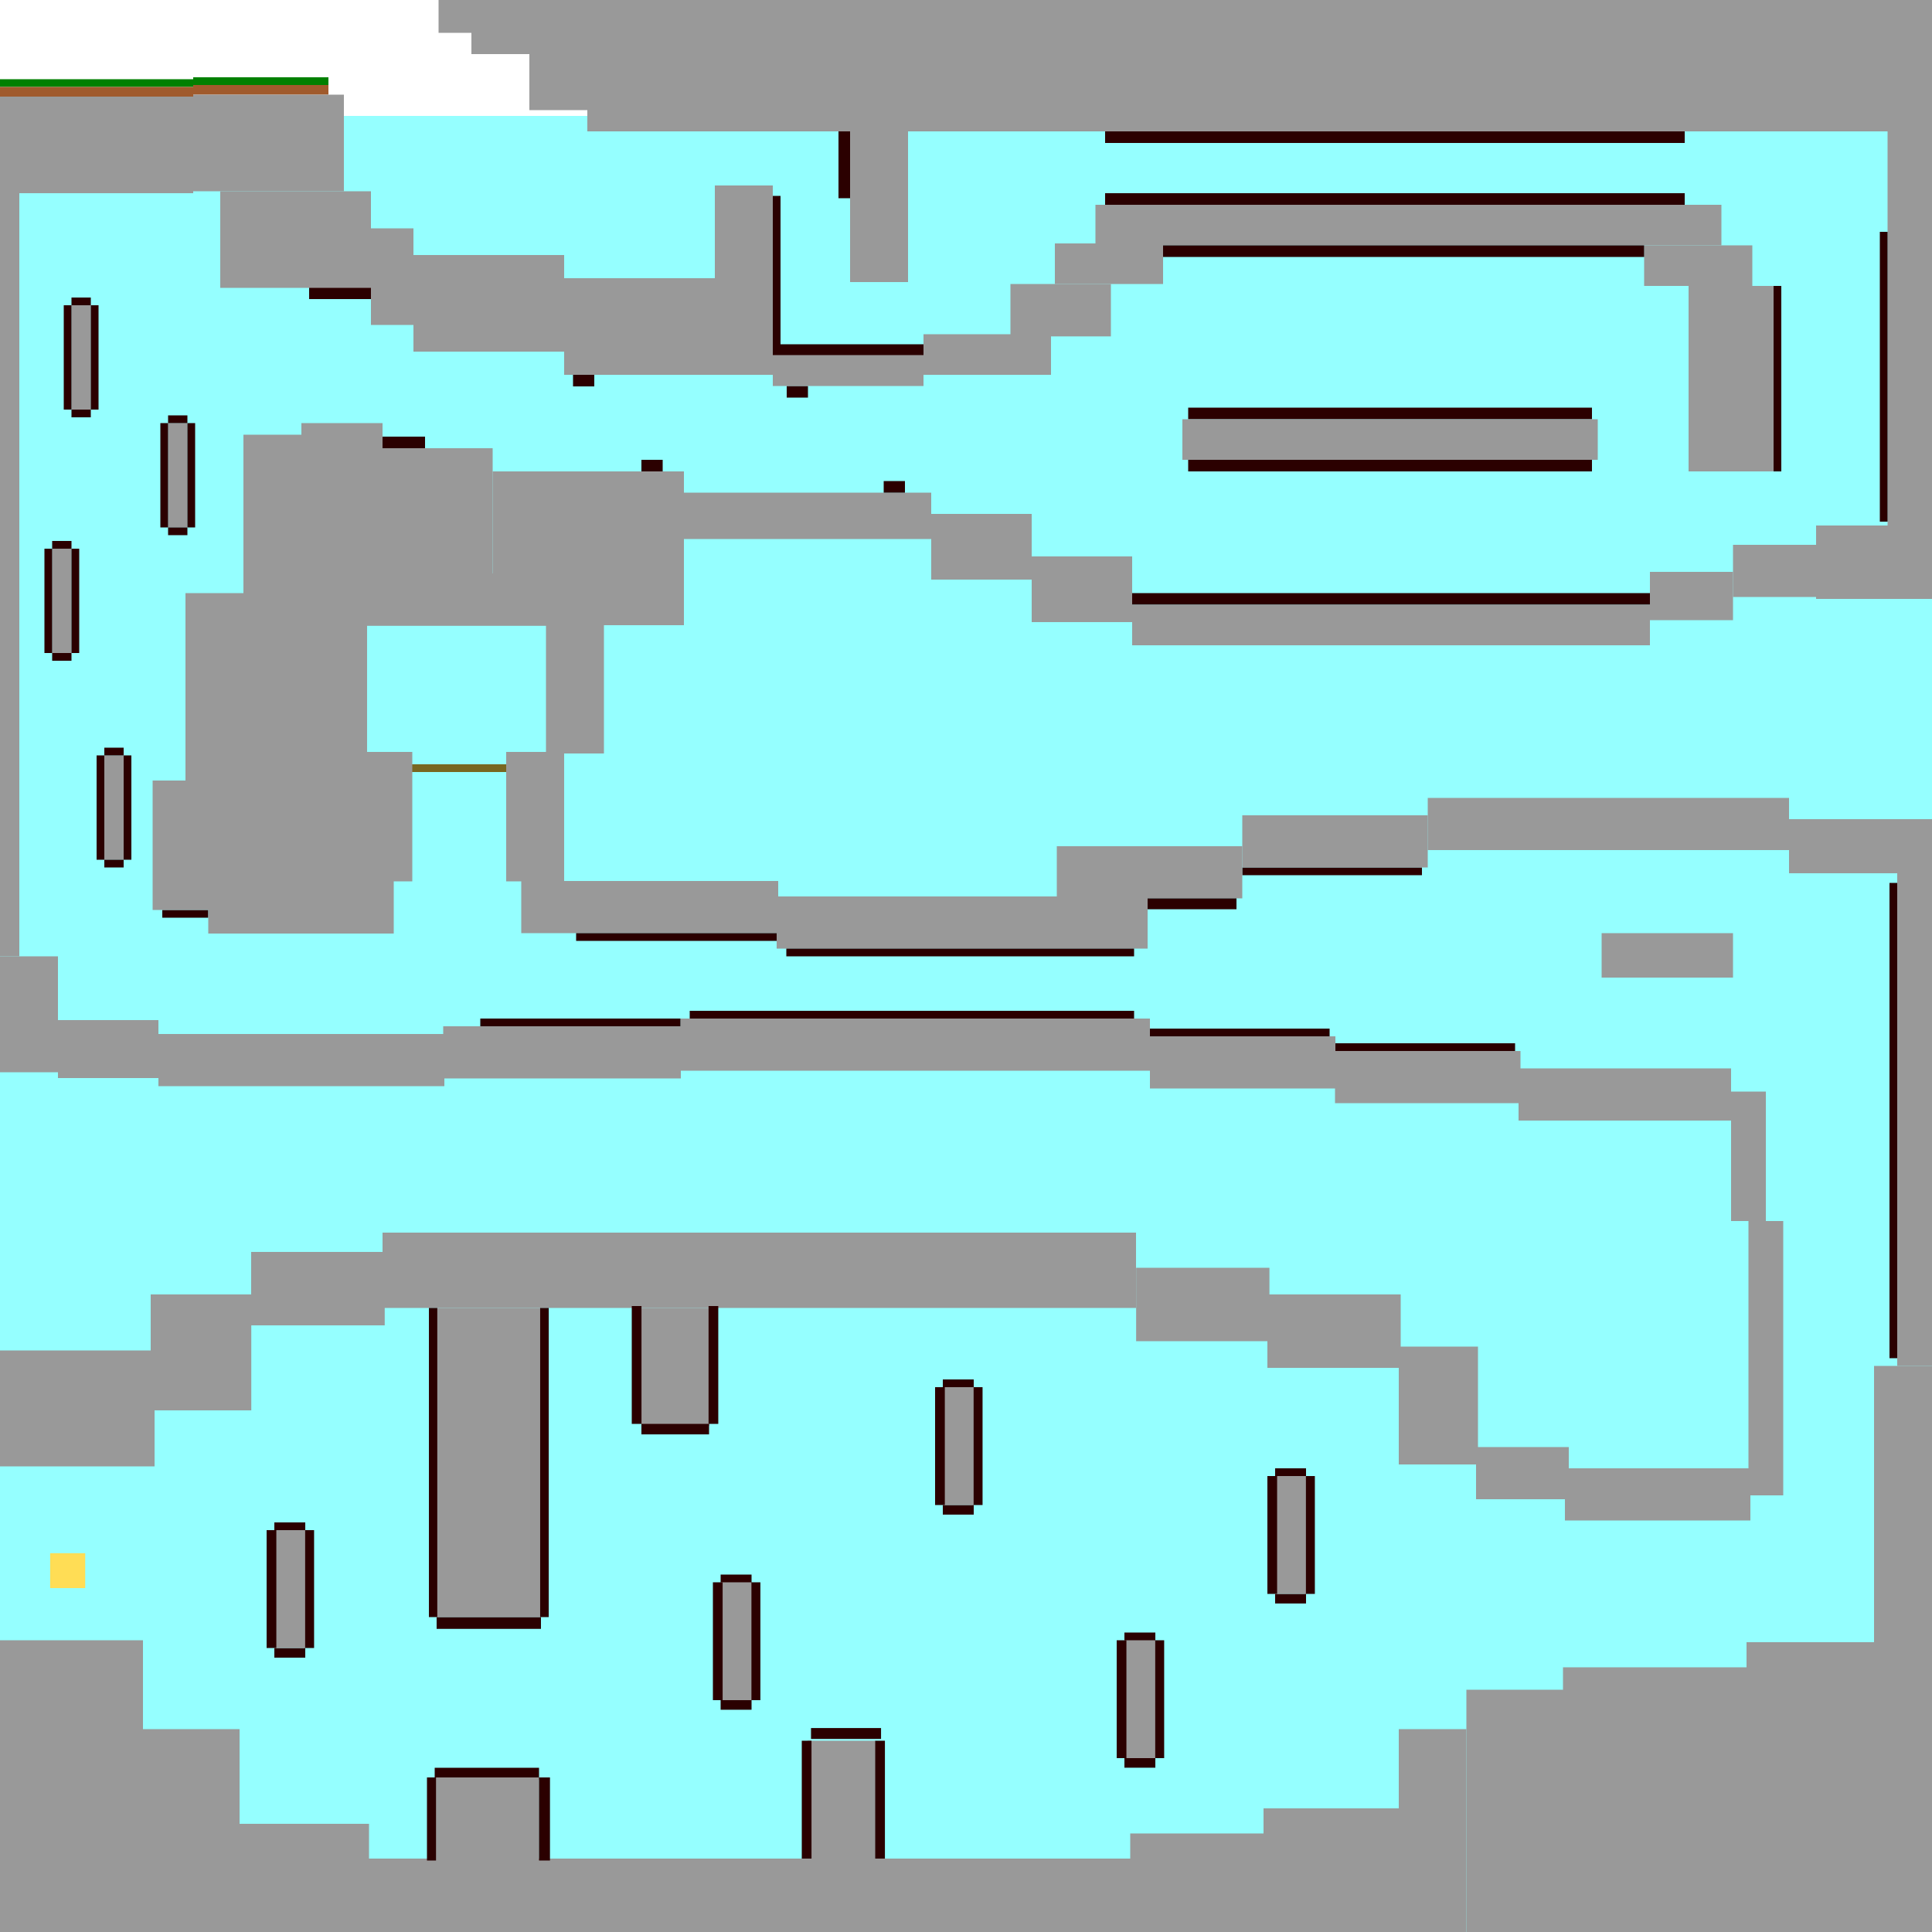
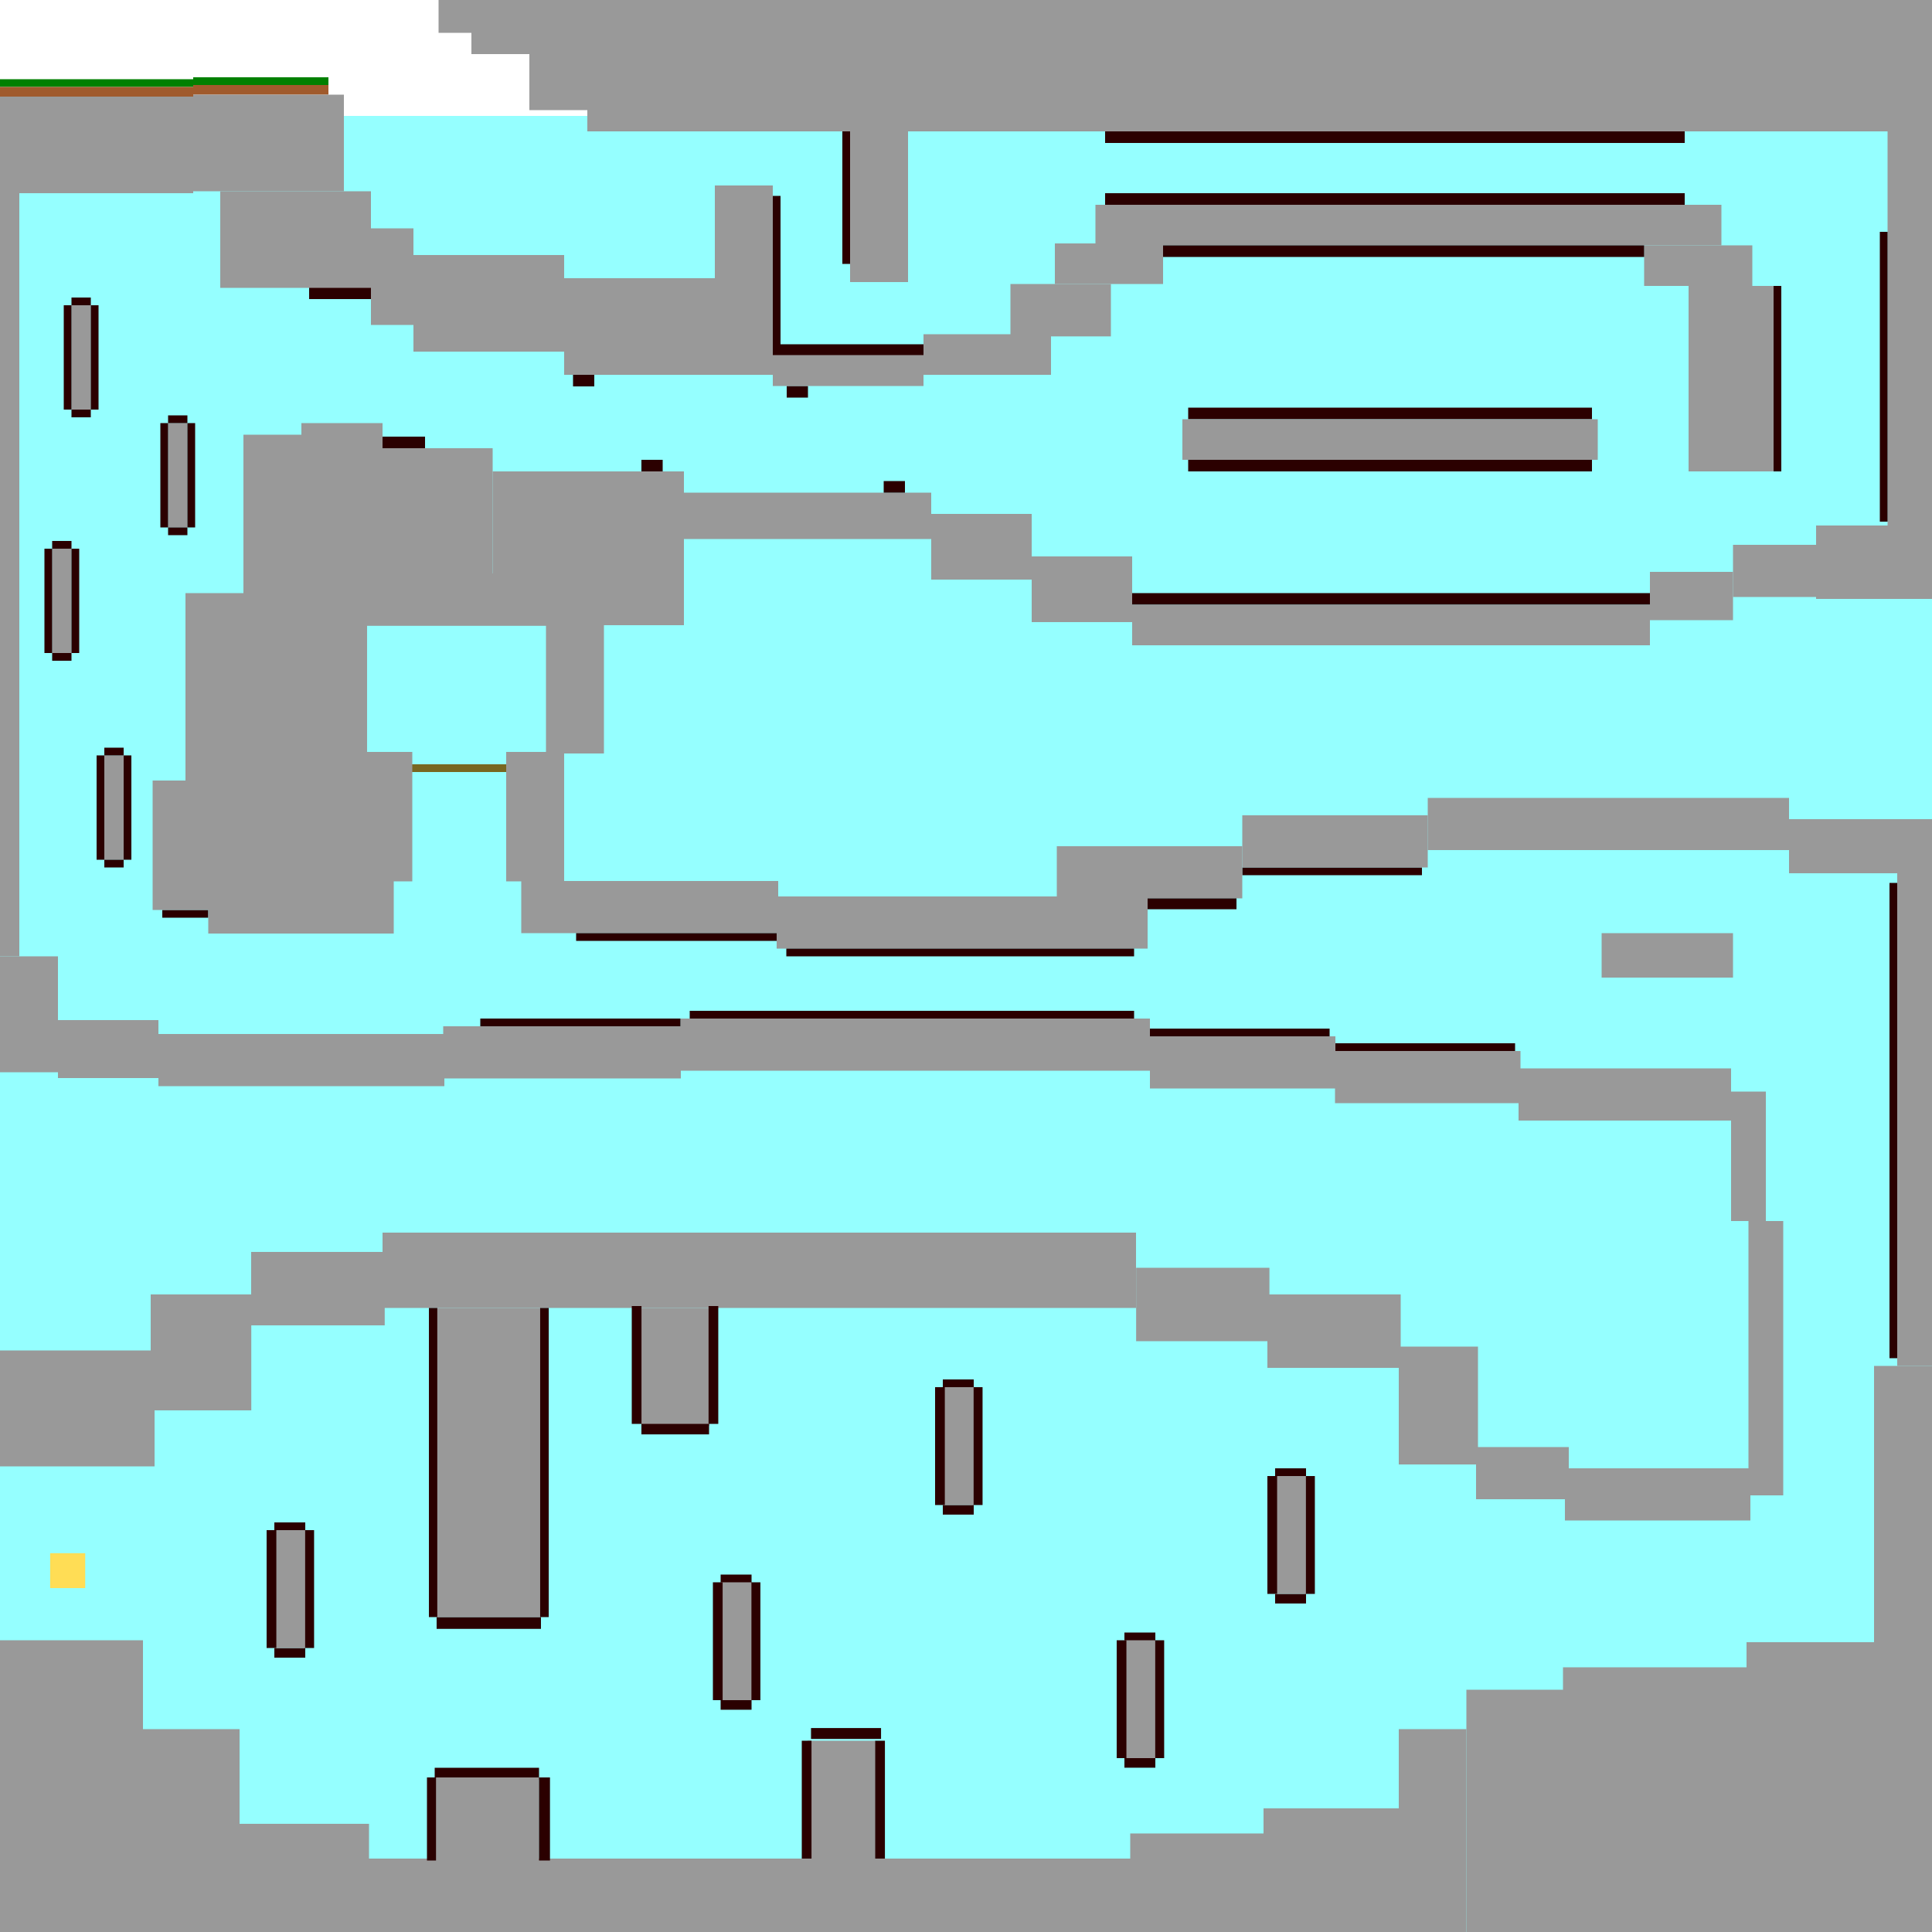
<svg xmlns="http://www.w3.org/2000/svg" width="5000" height="5000" viewBox="0 0 1322.917 1322.917" version="1.1" id="svg1">
  <defs id="defs1" />
  <g id="layer2">
    <rect style="fill:#00ffff;fill-opacity:0.416;stroke-width:9.56" id="rect1-8-7-7-9-4" width="1322.917" height="1243.542" x="0" y="79.375" />
  </g>
  <g id="layer1">
    <rect style="fill:#008000;stroke-width:0.197" id="rect1" width="132.292" height="5.292" x="0" y="54.24" />
    <rect style="fill:#a05a2c;stroke-width:0.22" id="rect1-8" width="132.292" height="6.615" x="-1.4210855e-14" y="59.531" />
    <rect style="fill:#008000;stroke-width:0.165" id="rect1-1" width="92.604" height="5.292" x="132.292" y="52.917" />
    <rect style="fill:#a05a2c;stroke-width:0.184" id="rect1-8-7" width="92.604" height="6.615" x="132.292" y="58.208" />
    <rect style="fill:#999999;stroke-width:0.616" id="rect1-8-7-7" width="103.188" height="66.146" x="132.292" y="64.823" />
    <rect style="fill:#999999;stroke-width:0.697" id="rect1-8-7-7-6" width="132.292" height="66.146" x="0" y="66.146" />
    <rect style="fill:#999999;stroke-width:0.286" id="rect1-8-7-7-8" width="39.688" height="37.042" x="322.792" y="0" />
    <rect style="fill:#999999;stroke-width:0.408" id="rect1-8-7-7-8-2" width="39.688" height="75.406" x="362.479" y="0" />
    <rect style="fill:#999999;stroke-width:0.168" id="rect1-8-7-7-8-1" width="22.49" height="22.49" x="300.302" y="0" />
    <rect style="fill:#2b0000;stroke-width:0.096" id="rect1-8-7-7-9-8-89-8-5-5" width="31.485" height="5.292" x="111.125" y="623.094" />
    <rect style="fill:#2b0000;stroke-width:0.179" id="rect1-8-7-7-9-8-89-8-5-5-1" width="71.438" height="8.065" x="298.979" y="1107.281" />
    <rect style="fill:#2b0000;stroke-width:0.179" id="rect1-8-7-7-9-8-89-8-5-5-1-2" width="71.438" height="8.065" x="297.656" y="1210.469" />
    <rect style="fill:#2b0000;stroke-width:0.088" id="rect1-8-7-7-9-8-89-8-5-5-1-9-4" width="21.167" height="6.562" x="873.125" y="1091.406" />
    <rect style="fill:#2b0000;stroke-width:0.088" id="rect1-8-7-7-9-8-89-8-5-5-1-9-2" width="21.167" height="6.562" x="873.125" y="1005.417" />
    <rect style="fill:#2b0000;stroke-width:0.19" id="rect1-8-7-7-9-8-89-8-5-60" width="123.031" height="5.292" x="850.635" y="593.99" />
    <rect style="fill:#999999;stroke-width:0.71" id="rect1-8-7-7-9-0-8-1-8-8-23" width="254" height="35.719" x="531.812" y="613.833" />
    <rect style="fill:#999999;stroke-width:0.799" id="rect1-8-7-7-9-0-8-1-8-8-2" width="321.469" height="35.719" x="465.931" y="697.442" />
    <rect style="fill:#999999;stroke-width:0.623" id="rect1-8-7-7-9-0-8-1-8" width="195.792" height="35.719" x="108.479" y="708.025" />
    <rect style="fill:#999999;stroke-width:0.568" id="rect1-8-7-7-9-0-8-1-8-8" width="162.719" height="35.719" x="303.477" y="702.733" />
    <rect style="fill:#999999;stroke-width:0.591" id="rect1-8-7-7-9-0-8-1-8-8-1" width="175.948" height="35.719" x="356.923" y="603.25" />
    <rect style="fill:#999999;stroke-width:0.592" id="rect1-8-7-7-9-0-8-1-8-8-1-7" width="176.058" height="35.872" x="225.16" y="392.642" />
    <rect style="fill:#999999;stroke-width:0.511" id="rect1-8-7-7-9-0-8-1-79" width="127" height="37.042" x="142.61" y="602.192" />
    <rect style="fill:#999999;stroke-width:0.502" id="rect1-8-7-7-9-0-8-1-79-8" width="127" height="35.719" x="723.635" y="579.438" />
    <rect style="fill:#999999;stroke-width:0.502" id="rect1-8-7-7-9-0-8-1-79-1" width="127" height="35.719" x="787.4" y="709.612" />
    <rect style="fill:#999999;stroke-width:1.183" id="rect1-8-7-7-9-0-8-1-79-1-9" width="127" height="198.438" x="1195.917" y="1124.479" />
    <rect style="fill:#999999;stroke-width:0.502" id="rect1-8-7-7-9-0-8-1-79-1-8" width="127" height="35.719" x="1071.562" y="1005.417" />
    <rect style="fill:#999999;stroke-width:1.131" id="rect1-8-7-7-9-0-8-1-79-1-5" width="127" height="181.24" x="1070.24" y="1141.677" />
    <rect style="fill:#999999;stroke-width:0.502" id="rect1-8-7-7-9-0-8-1-79-2" width="127" height="35.719" x="850.635" y="558.271" />
    <rect style="fill:#999999;stroke-width:0.502" id="rect1-8-7-7-9-0-8-1-79-23" width="127" height="35.719" x="914.135" y="719.667" />
    <rect style="fill:#999999;stroke-width:0.701" id="rect1-8-7-7-9-0-8-1-79-85" width="247.385" height="35.719" x="977.635" y="546.365" />
    <rect style="fill:#999999;stroke-width:0.449" id="rect1-8-7-7-9-0-8-1-79-4" width="97.896" height="37.042" x="1225.021" y="560.917" />
    <rect style="fill:#999999;stroke-width:0.537" id="rect1-8-7-7-9-0-8-1-79-9" width="145.521" height="35.719" x="1039.812" y="731.573" />
    <rect style="fill:#2b0000;stroke-width:0.137" id="rect1-8-7-7-9-8-6-8-0-0-3-9" width="42.333" height="7.938" x="211.667" y="196.85" />
    <rect style="fill:#2b0000;stroke-width:0.08" id="rect1-8-7-7-9-8-6-8-0-0-3-1" width="14.552" height="7.938" x="538.692" y="264.319" />
    <rect style="fill:#2b0000;stroke-width:0.08" id="rect1-8-7-7-9-8-6-8-0-0-3-2" width="14.552" height="7.938" x="439.208" y="314.854" />
    <rect style="fill:#2b0000;stroke-width:0.08" id="rect1-8-7-7-9-8-6-8-0-0-3-23" width="14.552" height="7.938" x="392.377" y="256.646" />
    <rect style="fill:#2b0000;stroke-width:0.116" id="rect1-8-7-7-9-8-6-8-0-0-3-85" width="30.427" height="7.938" x="260.615" y="298.979" />
    <rect style="fill:#999999;stroke-width:0.229" id="rect1-8-7-7-28-88-5-7" width="13.229" height="71.438" x="48.948" y="209.021" />
    <rect style="fill:#999999;stroke-width:0.338" id="rect1-8-7-7-9-0-8-2" width="74.083" height="27.781" x="722.312" y="166.688" />
    <rect style="fill:#999999;stroke-width:0.338" id="rect1-8-7-7-9-0-8-2-3" width="74.083" height="27.781" x="1125.802" y="168.01" />
    <rect style="fill:#999999;stroke-width:0.471" id="rect1-8-7-7-9-0-8-2-3-8" width="79.375" height="50.271" x="1243.542" y="359.833" />
    <rect style="fill:#999999;stroke-width:0.675" id="rect1-8-7-7-9-0-8-2-8" width="30.427" height="269.875" x="1292.49" y="89.958" />
    <rect style="fill:#999999;stroke-width:0.813" id="rect1-8-7-7-9-0-8-23" width="428.625" height="27.781" x="750.094" y="140.229" />
    <rect style="fill:#999999;stroke-width:0.37" id="rect1-8-7-7-9-0-8-1" width="68.792" height="35.872" x="691.885" y="194.469" />
    <rect style="fill:#999999;stroke-width:0.418" id="rect1-8-7-7-9-0-8-1-4" width="39.688" height="79.375" x="0" y="654.844" />
    <rect style="fill:#999999;stroke-width:0.389" id="rect1-8-7-7-9-0-8-1-3" width="68.792" height="39.688" x="39.688" y="698.5" />
    <rect style="fill:#999999;stroke-width:0.415" id="rect1-8-7-7-9-0-8-1-7" width="68.792" height="44.979" x="706.438" y="381" />
    <rect style="fill:#999999;stroke-width:0.39" id="rect1-8-7-7-9-0-8-1-7-6" width="89.958" height="30.427" x="1096.698" y="638.969" />
    <rect style="fill:#999999;stroke-width:0.415" id="rect1-8-7-7-9-0-8-1-7-8" width="68.792" height="44.979" x="637.646" y="351.896" />
    <rect style="fill:#999999;stroke-width:0.547" id="rect1-8-7-7-9-0-8-1-7-86" width="169.333" height="31.75" x="468.312" y="337.344" />
    <rect style="fill:#999999;stroke-width:0.875" id="rect1-8-7-7-9-0-8-1-7-86-0" width="130.969" height="105.304" x="337.344" y="322.792" />
    <rect style="fill:#999999;stroke-width:0.628" id="rect1-8-7-7-9-0-8-1-7-86-9" width="76.729" height="92.604" x="260.615" y="306.917" />
    <rect style="fill:#999999;stroke-width:0.572" id="rect1-8-7-7-9-0-8-1-7-86-9-0" width="55.562" height="105.833" x="206.375" y="289.719" />
-     <rect style="fill:#2b0000;stroke-width:0.145" id="rect1-8-7-7-9-8-8" width="7.938" height="47.625" x="-582.083" y="88.106" transform="scale(-1,1)" />
+     <rect style="fill:#2b0000;stroke-width:0.165" id="rect1-8-7-7-9-8-8" width="5.292" height="92.604" x="-582.083" y="88.106" transform="scale(-1,1)" />
    <rect style="fill:#2b0000;stroke-width:0.213" id="rect1-8-7-7-9-8" width="103.188" height="7.938" x="529.167" y="235.744" />
    <rect style="fill:#786721;stroke-width:0.147" id="rect1-8-7-7-9-8-892" width="73.554" height="5.292" x="277.548" y="523.346" />
    <rect style="fill:#2b0000;stroke-width:0.349" id="rect1-8-7-7-9-8-89" width="276.49" height="7.938" x="813.594" y="279.135" />
    <rect style="fill:#2b0000;stroke-width:0.381" id="rect1-8-7-7-9-8-89-4" width="329.406" height="7.938" x="796.396" y="168.01" />
    <rect style="fill:#2b0000;stroke-width:0.395" id="rect1-8-7-7-9-8-89-3" width="354.542" height="7.938" x="775.229" y="406.135" />
    <rect style="fill:#2b0000;stroke-width:0.349" id="rect1-8-7-7-9-8-89-8" width="276.49" height="7.938" x="813.594" y="314.854" />
    <rect style="fill:#2b0000;stroke-width:0.299" id="rect1-8-7-7-9-8-89-8-9" width="304.271" height="5.292" x="472.281" y="692.15" />
    <rect style="fill:#2b0000;stroke-width:0.265" id="rect1-8-7-7-9-8-89-8-6" width="238.125" height="5.292" x="538.427" y="649.552" />
    <rect style="fill:#2b0000;stroke-width:0.201" id="rect1-8-7-7-9-8-89-8-60" width="137.319" height="5.292" x="394.494" y="638.969" />
    <rect style="fill:#2b0000;stroke-width:0.201" id="rect1-8-7-7-9-8-89-8-5" width="137.054" height="5.292" x="328.877" y="697.442" />
    <rect style="fill:#2b0000;stroke-width:0.19" id="rect1-8-7-7-9-8-89-8-5-9" width="123.031" height="5.292" x="787.4" y="704.321" />
    <rect style="fill:#2b0000;stroke-width:0.19" id="rect1-8-7-7-9-8-89-8-5-9-8" width="123.031" height="5.292" x="914.4" y="714.375" />
    <rect style="fill:#2b0000;stroke-width:0.159" id="rect1-8-7-7-9-8-89-8-5-6" width="60.854" height="7.441" x="785.812" y="615.156" />
    <rect style="fill:#2b0000;stroke-width:0.418" id="rect1-8-7-7-9-8-85" width="396.875" height="7.938" x="756.708" y="132.292" />
    <rect style="fill:#2b0000;stroke-width:0.418" id="rect1-8-7-7-9-8-85-9" width="396.875" height="7.938" x="756.708" y="89.958" />
    <rect style="fill:#2b0000;stroke-width:0.173" id="rect1-8-7-7-9-8-6" width="5.292" height="101.865" x="529.167" y="134.144" />
    <rect style="fill:#2b0000;stroke-width:0.193" id="rect1-8-7-7-9-8-6-8" width="5.292" height="127" x="1214.438" y="195.792" />
    <rect style="fill:#2b0000;stroke-width:0.145" id="rect1-8-7-7-9-8-6-8-0" width="5.292" height="71.438" x="62.177" y="209.021" />
    <rect style="fill:#2b0000;stroke-width:0.145" id="rect1-8-7-7-9-8-6-8-0-7" width="5.292" height="71.438" x="43.656" y="209.021" />
    <rect style="fill:#2b0000;stroke-width:0.173" id="rect1-8-7-7-9-8-6-8-0-12-0" width="6.659" height="80.698" x="893.679" y="1010.708" />
    <rect style="fill:#2b0000;stroke-width:0.242" id="rect1-8-7-7-9-8-6-86" width="5.292" height="198.438" x="1287.198" y="158.75" />
    <rect style="fill:#999999;stroke-width:2.145" id="rect1-8-7-7-1" width="920.75" height="89.958" x="402.167" y="0" />
    <rect style="fill:#999999;stroke-width:0.616" id="rect1-8-7-7-23" width="103.188" height="66.146" x="150.812" y="130.969" />
    <rect style="fill:#999999;stroke-width:0.327" id="rect1-8-7-7-3" width="29.104" height="66.146" x="254" y="156.369" />
    <rect style="fill:#999999;stroke-width:0.616" id="rect1-8-7-7-7" width="103.188" height="66.146" x="283.104" y="174.625" />
    <rect style="fill:#999999;stroke-width:0.616" id="rect1-8-7-7-9" width="103.188" height="66.146" x="386.292" y="190.5" />
    <rect style="fill:#999999;stroke-width:0.348" id="rect1-8-7-7-9-0" width="103.188" height="21.167" x="529.167" y="243.152" />
    <rect style="fill:#999999;stroke-width:0.367" id="rect1-8-7-7-9-0-8" width="87.312" height="27.781" x="632.354" y="228.865" />
    <rect style="fill:#999999;stroke-width:0.535" id="rect1-8-7-7-28" width="39.688" height="129.646" x="489.479" y="127" />
    <rect style="fill:#999999;stroke-width:0.697" id="rect1-8-7-7-28-4" width="66.146" height="132.292" x="166.688" y="297.656" />
    <rect style="fill:#999999;stroke-width:0.817" id="rect1-8-7-7-28-88" width="92.604" height="129.646" x="127" y="406.135" />
    <rect style="fill:#999999;stroke-width:0.884" id="rect1-8-7-7-28-88-7" width="158.75" height="88.635" x="104.51" y="534.458" />
    <rect style="fill:#999999;stroke-width:0.442" id="rect1-8-7-7-28-88-7-6" width="39.688" height="88.635" x="242.623" y="514.879" />
    <rect style="fill:#999999;stroke-width:0.442" id="rect1-8-7-7-28-88-7-6-6" width="39.688" height="88.635" x="346.604" y="514.879" />
    <rect style="fill:#999999;stroke-width:0.342" id="rect1-8-7-7-28-88-7-6-6-34" width="23.812" height="88.635" x="1185.333" y="747.448" />
    <rect style="fill:#999999;stroke-width:0.499" id="rect1-8-7-7-28-88-7-6-6-34-3" width="23.812" height="187.854" x="1197.24" y="836.083" />
    <rect style="fill:#999999;stroke-width:0.648" id="rect1-8-7-7-28-88-7-6-6-34-6" width="39.688" height="190.5" x="1283.229" y="935.302" />
    <rect style="fill:#999999;stroke-width:0.668" id="rect1-8-7-7-28-88-7-6-6-34-7" width="23.812" height="337.344" x="1299.104" y="597.958" />
    <rect style="fill:#999999;stroke-width:0.445" id="rect1-8-7-7-28-88-7-6-6-3" width="39.688" height="89.958" x="373.856" y="425.979" />
    <rect style="fill:#999999;stroke-width:0.489" id="rect1-8-7-7-28-88-7-6-6-4" width="39.688" height="108.479" x="211.667" y="427.302" />
    <rect style="fill:#999999;stroke-width:0.62" id="rect1-8-7-7-28-5" width="13.229" height="522.552" x="1.3877788e-17" y="132.292" />
    <rect style="fill:#999999;stroke-width:0.477" id="rect1-8-7-7-28-8" width="39.688" height="103.188" x="582.083" y="89.958" />
    <rect style="fill:#999999;stroke-width:0.641" id="rect1-8-7-7-9-0-8-2-7" width="58.208" height="127" x="1156.229" y="195.792" />
    <rect style="fill:#999999;stroke-width:0.336" id="rect1-8-7-7-9-0-8-2-3-1" width="56.885" height="35.719" x="1186.656" y="373.062" />
    <rect style="fill:#999999;stroke-width:0.323" id="rect1-8-7-7-9-0-8-2-3-2" width="56.885" height="33.073" x="1129.771" y="391.583" />
    <rect style="fill:#999999;stroke-width:0.74" id="rect1-8-7-7-9-0-8-2-3-23" width="354.542" height="27.781" x="775.229" y="414.073" />
    <rect style="fill:#999999;stroke-width:0.663" id="rect1-8-7-7-9-0-8-2-3-23-8" width="284.427" height="27.781" x="809.625" y="287.073" />
    <rect style="fill:#2b0000;stroke-width:0.062" id="rect1-8-7-7-9-8-6-8-0-0" width="13.229" height="5.292" x="48.948" y="203.729" />
    <rect style="fill:#2b0000;stroke-width:0.08" id="rect1-8-7-7-9-8-6-8-0-0-3-8" width="14.552" height="7.938" x="605.102" y="329.406" />
    <rect style="fill:#2b0000;stroke-width:0.062" id="rect1-8-7-7-9-8-6-8-0-0-34" width="13.229" height="5.292" x="48.948" y="280.458" />
    <rect style="fill:#999999;stroke-width:0.355" id="rect1-8-7-7-9-0-8-1-79-1-7" width="63.5" height="35.719" x="1010.708" y="990.865" />
    <rect style="fill:#999999;stroke-width:0.789" id="rect1-8-7-7-9-0-8-1-79-1-54" width="67.469" height="165.894" x="1004.094" y="1157.023" />
    <rect style="fill:#999999;stroke-width:0.493" id="rect1-8-7-7-9-0-8-1-79-1-3" width="54.24" height="80.698" x="957.792" y="922.073" />
    <rect style="fill:#999999;stroke-width:0.598" id="rect1-8-7-7-9-0-8-1-79-1-3-5" width="46.302" height="138.906" x="957.792" y="-1322.917" transform="scale(1,-1)" />
    <rect style="fill:#999999;stroke-width:0.457" id="rect1-8-7-7-9-0-8-1-79-1-3-5-8" width="46.51" height="80.698" x="552.979" y="1191.948" />
    <rect style="fill:#999999;stroke-width:0.307" id="rect1-8-7-7-9-0-8-1-79-1-3-5-89-86" width="21.089" height="80.698" x="873.125" y="1010.708" />
    <rect style="fill:#999999;stroke-width:0.457" id="rect1-8-7-7-9-0-8-1-79-1-3-5-4" width="46.51" height="80.698" x="439.208" y="895.615" />
    <rect style="fill:#999999;stroke-width:0.505" id="rect1-8-7-7-9-0-8-1-79-1-3-0" width="91.281" height="50.271" x="867.833" y="886.354" />
    <rect style="fill:#999999;stroke-width:0.66" id="rect1-8-7-7-9-0-8-1-79-1-3-0-7" width="92.604" height="84.667" x="865.188" y="1238.25" />
    <rect style="fill:#999999;stroke-width:0.585" id="rect1-8-7-7-9-0-8-1-79-1-3-0-7-8" width="91.281" height="67.469" x="773.906" y="1255.448" />
    <rect style="fill:#999999;stroke-width:0.604" id="rect1-8-7-7-9-0-8-1-79-1-3-0-7-8-0" width="88.635" height="74.083" x="164.042" y="1248.833" />
    <rect style="fill:#999999;stroke-width:0.505" id="rect1-8-7-7-9-0-8-1-79-1-3-0-7-8-9" width="91.453" height="50.271" x="171.979" y="857.25" />
    <rect style="fill:#999999;stroke-width:0.714" id="rect1-8-7-7-9-0-8-1-79-1-3-0-7-8-06" width="66.146" height="138.906" x="97.896" y="1184.01" />
    <rect style="fill:#999999;stroke-width:0.551" id="rect1-8-7-7-9-0-8-1-79-1-3-0-7-8-06-9" width="68.877" height="79.375" x="103.188" y="886.354" />
    <rect style="fill:#999999;stroke-width:1.211" id="rect1-8-7-7-9-0-8-1-79-1-3-0-7-1" width="525.198" height="50.271" x="251.354" y="1272.646" />
    <rect style="fill:#999999;stroke-width:0.505" id="rect1-8-7-7-9-0-8-1-79-1-3-0-7-2" width="91.281" height="50.271" x="777.954" y="868.098" />
    <rect style="fill:#999999;stroke-width:1.216" id="rect1-8-7-7-9-0-8-1-79-1-3-0-7-23" width="515.938" height="51.594" x="261.938" y="844.021" />
    <rect style="fill:#999999;stroke-width:0.917" id="rect1-8-7-7-9-0-8-1-79-1-3-5-8-6" width="71.438" height="211.667" x="298.979" y="895.615" />
    <rect style="fill:#999999;stroke-width:0.475" id="rect1-8-7-7-9-0-8-1-79-1-3-5-8-6-7" width="71.438" height="56.885" x="297.656" y="1217.083" />
    <rect style="fill:#999999;stroke-width:1.042" id="rect1-8-7-7-9-0-8-1-79-1-3-0-7-8-06-8" width="97.896" height="199.76" x="0" y="1123.156" />
    <rect style="fill:#999999;stroke-width:0.683" id="rect1-8-7-7-9-0-8-1-79-1-3-0-7-8-06-5" width="105.833" height="79.375" x="0" y="924.719" />
    <rect style="fill:#2b0000;stroke-width:0.173" id="rect1-8-7-7-9-8-6-8-0-12-01" width="6.659" height="80.698" x="599.281" y="1191.948" />
    <rect style="fill:#2b0000;stroke-width:0.173" id="rect1-8-7-7-9-8-6-8-0-12-8" width="6.659" height="80.698" x="485.175" y="894.292" />
    <rect style="fill:#2b0000;stroke-width:0.173" id="rect1-8-7-7-9-8-6-8-0-12-6" width="6.659" height="80.698" x="867.833" y="1010.708" />
    <rect style="fill:#2b0000;stroke-width:0.173" id="rect1-8-7-7-9-8-6-8-0-12-12" width="6.659" height="80.698" x="549.01" y="1191.948" />
    <rect style="fill:#2b0000;stroke-width:0.173" id="rect1-8-7-7-9-8-6-8-0-12-41" width="6.659" height="80.698" x="432.594" y="894.292" />
    <rect style="fill:#2b0000;stroke-width:0.263" id="rect1-8-7-7-9-8-6-8-0-12-80" width="5.867" height="211.667" x="369.866" y="895.615" />
    <rect style="fill:#2b0000;stroke-width:0.154" id="rect1-8-7-7-9-8-6-8-0-12-38" width="7.492" height="56.885" x="369.094" y="1217.083" />
    <rect style="fill:#2b0000;stroke-width:0.26" id="rect1-8-7-7-9-8-6-8-0-12-34" width="5.74" height="211.667" x="293.688" y="895.615" />
    <rect style="fill:#2b0000;stroke-width:0.14" id="rect1-8-7-7-9-8-6-8-0-12-2" width="6.19" height="56.885" x="292.365" y="1217.083" />
    <rect style="fill:#2b0000;stroke-width:0.309" id="rect1-8-7-7-9-8-6-8-0-12-37" width="5.292" height="325.438" x="1293.812" y="604.573" />
    <rect style="fill:#2b0000;stroke-width:0.136" id="rect1-8-7-7-9-8-89-8-5-5-1-9-6" width="46.302" height="7.185" x="439.208" y="974.99" />
    <rect style="fill:#2b0000;stroke-width:0.141" id="rect1-8-7-7-9-8-89-8-5-5-1-9-6-5" width="47.952" height="7.441" x="555.336" y="1183.266" />
    <rect style="fill:#ffdd55;stroke-width:0.179" id="rect1-8-7-7-9-8-89-8-5-5-1-9-6-50" width="24.004" height="23.905" x="34.336" y="1063.539" />
    <rect style="fill:#999999;stroke-width:0.229" id="rect1-8-7-7-28-88-5-7-8" width="13.229" height="71.438" x="115.094" y="289.719" />
    <rect style="fill:#2b0000;stroke-width:0.145" id="rect1-8-7-7-9-8-6-8-0-2" width="5.292" height="71.438" x="128.323" y="289.719" />
    <rect style="fill:#2b0000;stroke-width:0.145" id="rect1-8-7-7-9-8-6-8-0-7-4" width="5.292" height="71.438" x="109.802" y="289.719" />
    <rect style="fill:#2b0000;stroke-width:0.062" id="rect1-8-7-7-9-8-6-8-0-0-55" width="13.229" height="5.292" x="115.094" y="284.427" />
    <rect style="fill:#2b0000;stroke-width:0.062" id="rect1-8-7-7-9-8-6-8-0-0-34-1" width="13.229" height="5.292" x="115.094" y="361.156" />
    <rect style="fill:#999999;stroke-width:0.229" id="rect1-8-7-7-28-88-5-7-2" width="13.229" height="71.438" x="35.719" y="375.708" />
    <rect style="fill:#2b0000;stroke-width:0.145" id="rect1-8-7-7-9-8-6-8-0-76" width="5.292" height="71.438" x="48.948" y="375.708" />
    <rect style="fill:#2b0000;stroke-width:0.145" id="rect1-8-7-7-9-8-6-8-0-7-1" width="5.292" height="71.438" x="30.427" y="375.708" />
    <rect style="fill:#2b0000;stroke-width:0.062" id="rect1-8-7-7-9-8-6-8-0-0-4" width="13.229" height="5.292" x="35.719" y="370.417" />
    <rect style="fill:#2b0000;stroke-width:0.062" id="rect1-8-7-7-9-8-6-8-0-0-34-2" width="13.229" height="5.292" x="35.719" y="447.146" />
    <rect style="fill:#999999;stroke-width:0.229" id="rect1-8-7-7-28-88-5-7-6" width="13.229" height="71.438" x="71.438" y="517.26" />
    <rect style="fill:#2b0000;stroke-width:0.145" id="rect1-8-7-7-9-8-6-8-0-8" width="5.292" height="71.438" x="84.667" y="517.26" />
    <rect style="fill:#2b0000;stroke-width:0.145" id="rect1-8-7-7-9-8-6-8-0-7-5" width="5.292" height="71.438" x="66.146" y="517.26" />
    <rect style="fill:#2b0000;stroke-width:0.062" id="rect1-8-7-7-9-8-6-8-0-0-7" width="13.229" height="5.292" x="71.438" y="511.969" />
    <rect style="fill:#2b0000;stroke-width:0.062" id="rect1-8-7-7-9-8-6-8-0-0-34-6" width="13.229" height="5.292" x="71.438" y="588.698" />
    <rect style="fill:#2b0000;stroke-width:0.088" id="rect1-8-7-7-9-8-89-8-5-5-1-9-4-8" width="21.167" height="6.562" x="769.938" y="1203.854" />
    <rect style="fill:#2b0000;stroke-width:0.088" id="rect1-8-7-7-9-8-89-8-5-5-1-9-2-2" width="21.167" height="6.562" x="769.938" y="1117.865" />
    <rect style="fill:#2b0000;stroke-width:0.173" id="rect1-8-7-7-9-8-6-8-0-12-0-4" width="6.659" height="80.698" x="790.492" y="1123.156" />
    <rect style="fill:#999999;stroke-width:0.307" id="rect1-8-7-7-9-0-8-1-79-1-3-5-89-86-5" width="21.089" height="80.698" x="769.938" y="1123.156" />
    <rect style="fill:#2b0000;stroke-width:0.173" id="rect1-8-7-7-9-8-6-8-0-12-6-5" width="6.659" height="80.698" x="764.646" y="1123.156" />
    <rect style="fill:#2b0000;stroke-width:0.088" id="rect1-8-7-7-9-8-89-8-5-5-1-9-4-5" width="21.167" height="6.562" x="645.583" y="1030.552" />
    <rect style="fill:#2b0000;stroke-width:0.088" id="rect1-8-7-7-9-8-89-8-5-5-1-9-2-27" width="21.167" height="6.562" x="645.583" y="944.562" />
    <rect style="fill:#2b0000;stroke-width:0.173" id="rect1-8-7-7-9-8-6-8-0-12-0-6" width="6.659" height="80.698" x="666.138" y="949.854" />
    <rect style="fill:#999999;stroke-width:0.307" id="rect1-8-7-7-9-0-8-1-79-1-3-5-89-86-1" width="21.089" height="80.698" x="645.583" y="949.854" />
    <rect style="fill:#2b0000;stroke-width:0.173" id="rect1-8-7-7-9-8-6-8-0-12-6-4" width="6.659" height="80.698" x="640.292" y="949.854" />
    <rect style="fill:#2b0000;stroke-width:0.088" id="rect1-8-7-7-9-8-89-8-5-5-1-9-4-1" width="21.167" height="6.562" x="493.448" y="1164.167" />
    <rect style="fill:#2b0000;stroke-width:0.088" id="rect1-8-7-7-9-8-89-8-5-5-1-9-2-6" width="21.167" height="6.562" x="493.448" y="1078.177" />
    <rect style="fill:#2b0000;stroke-width:0.173" id="rect1-8-7-7-9-8-6-8-0-12-0-8" width="6.659" height="80.698" x="514.002" y="1083.469" />
    <rect style="fill:#999999;stroke-width:0.307" id="rect1-8-7-7-9-0-8-1-79-1-3-5-89-86-57" width="21.089" height="80.698" x="493.448" y="1083.469" />
    <rect style="fill:#2b0000;stroke-width:0.173" id="rect1-8-7-7-9-8-6-8-0-12-6-6" width="6.659" height="80.698" x="488.156" y="1083.469" />
    <rect style="fill:#2b0000;stroke-width:0.088" id="rect1-8-7-7-9-8-89-8-5-5-1-9-4-7" width="21.167" height="6.562" x="187.854" y="1128.501" />
    <rect style="fill:#2b0000;stroke-width:0.088" id="rect1-8-7-7-9-8-89-8-5-5-1-9-2-9" width="21.167" height="6.562" x="187.854" y="1042.458" />
    <rect style="fill:#2b0000;stroke-width:0.173" id="rect1-8-7-7-9-8-6-8-0-12-0-5" width="6.659" height="80.698" x="208.409" y="1047.75" />
    <rect style="fill:#999999;stroke-width:0.307" id="rect1-8-7-7-9-0-8-1-79-1-3-5-89-86-4" width="21.089" height="80.698" x="187.854" y="1047.75" />
    <rect style="fill:#2b0000;stroke-width:0.173" id="rect1-8-7-7-9-8-6-8-0-12-6-3" width="6.659" height="80.698" x="182.562" y="1047.75" />
  </g>
</svg>
